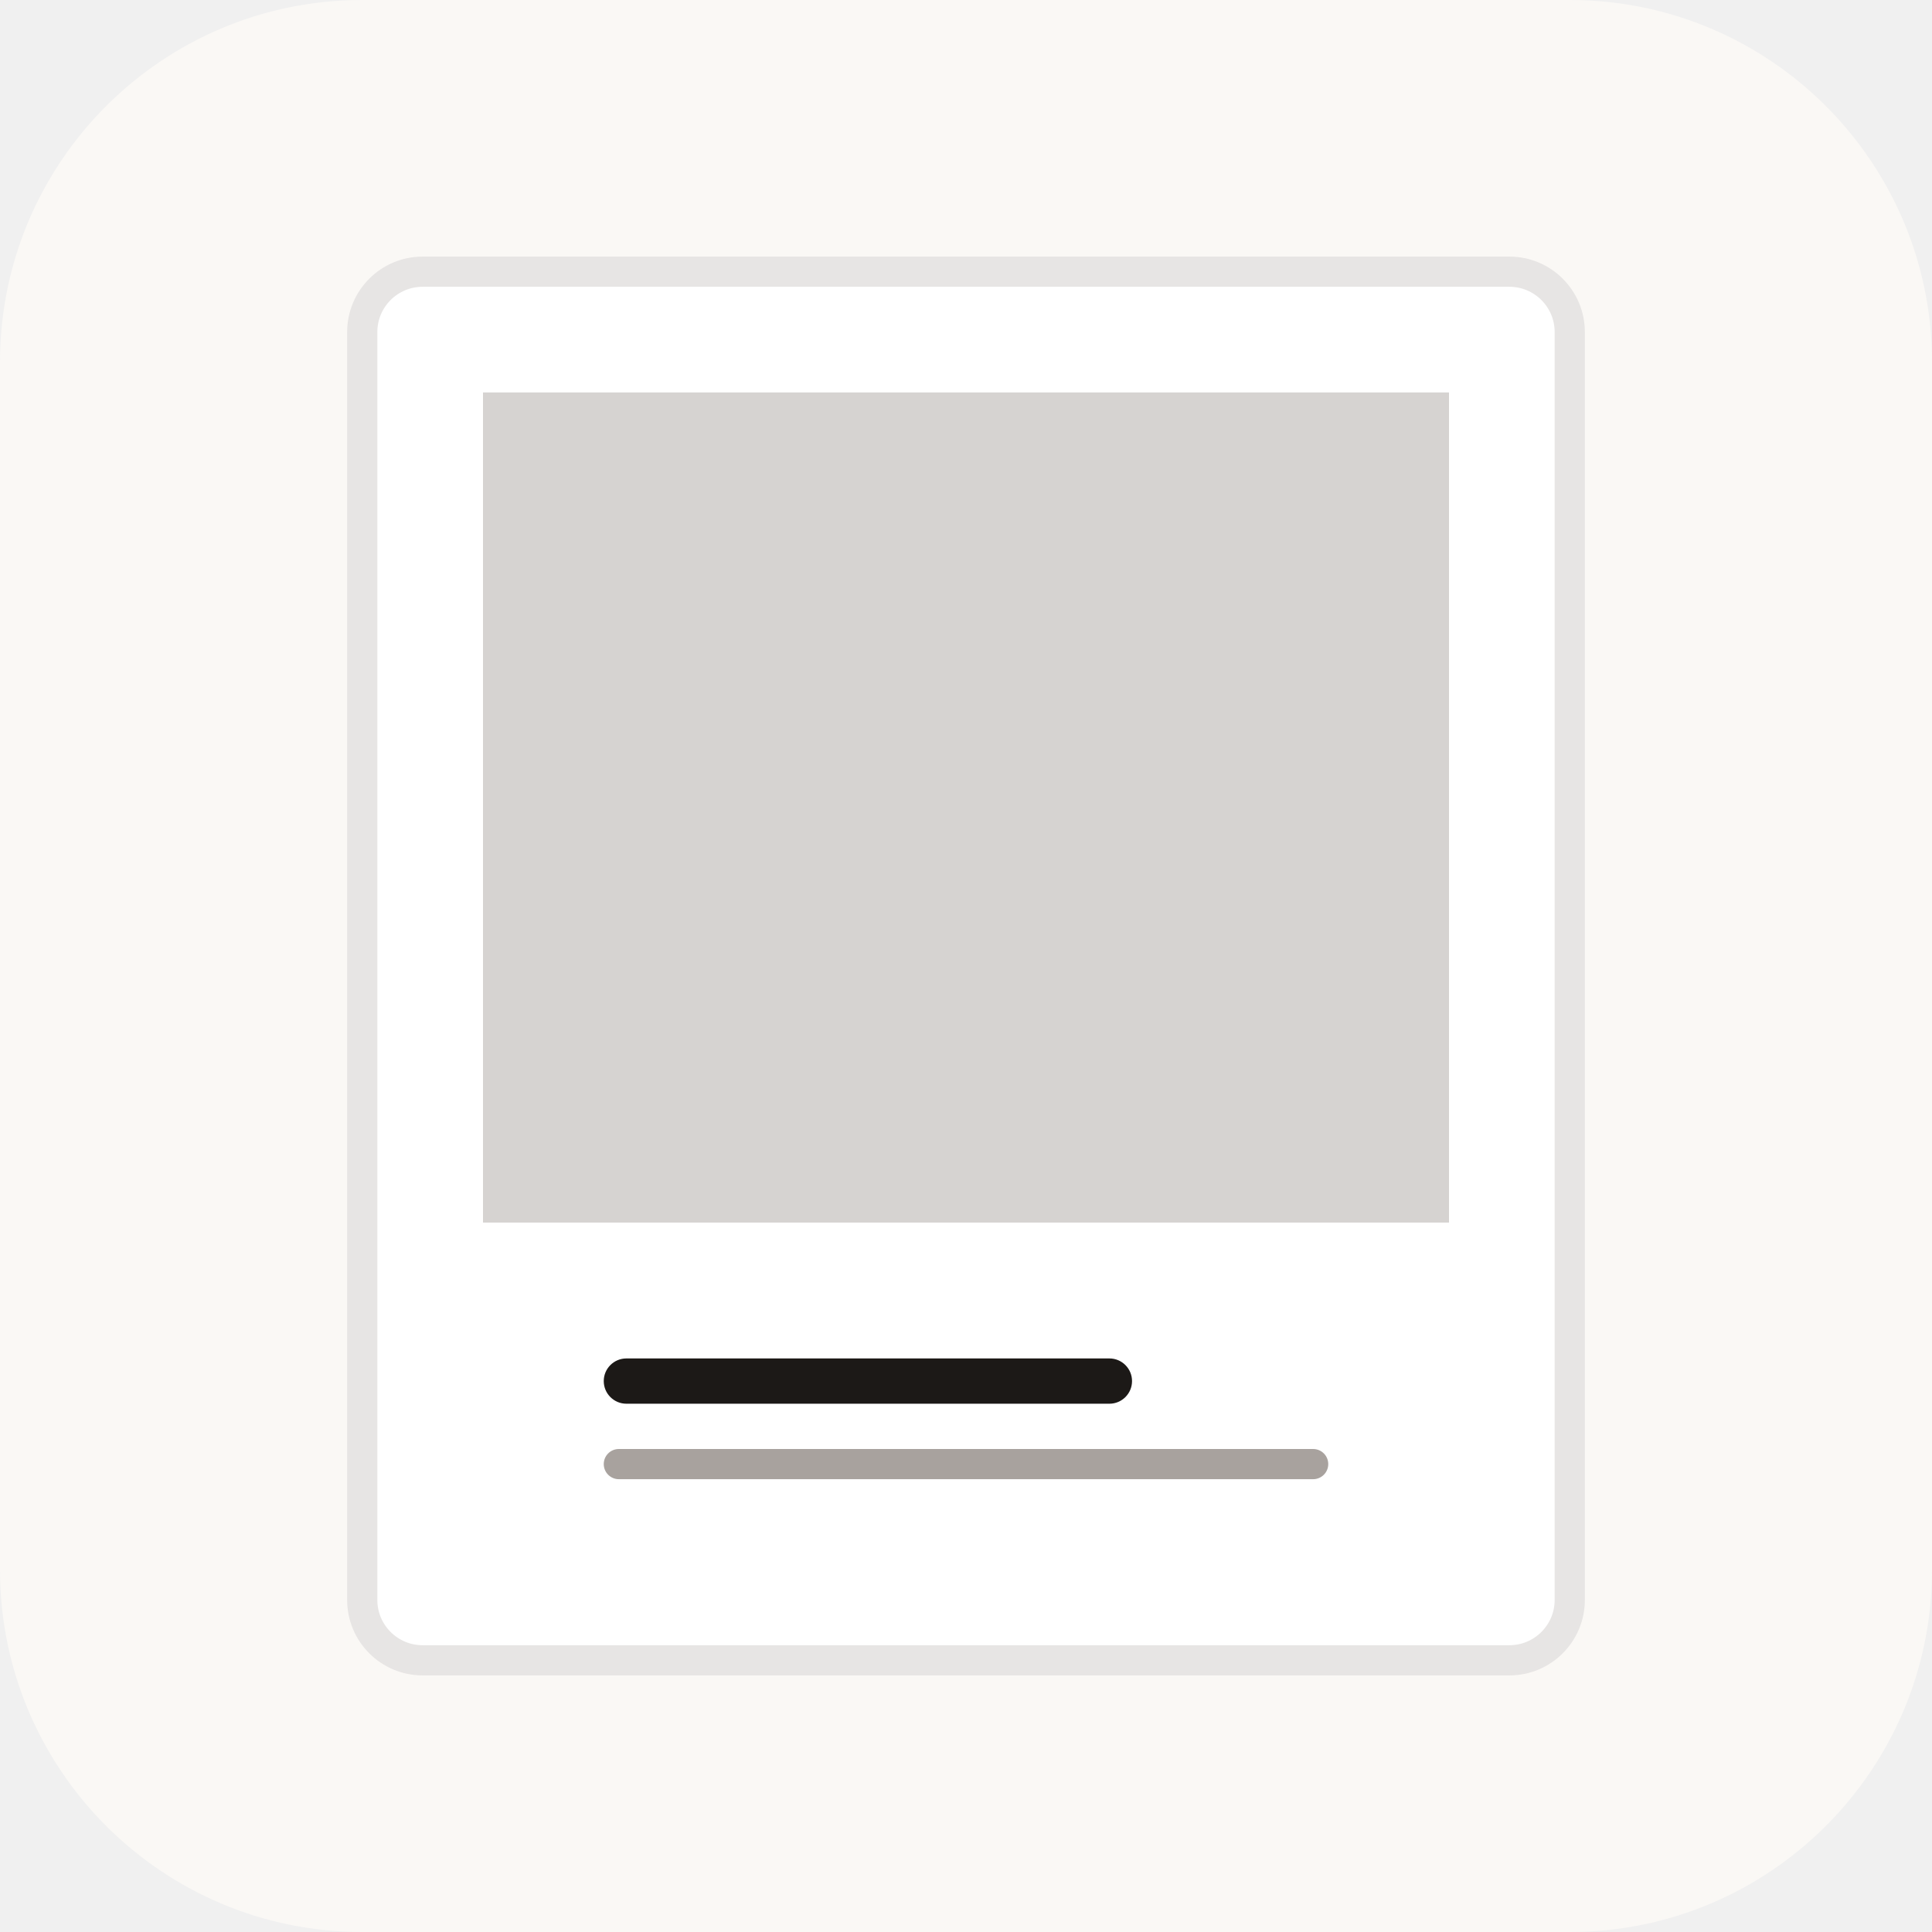
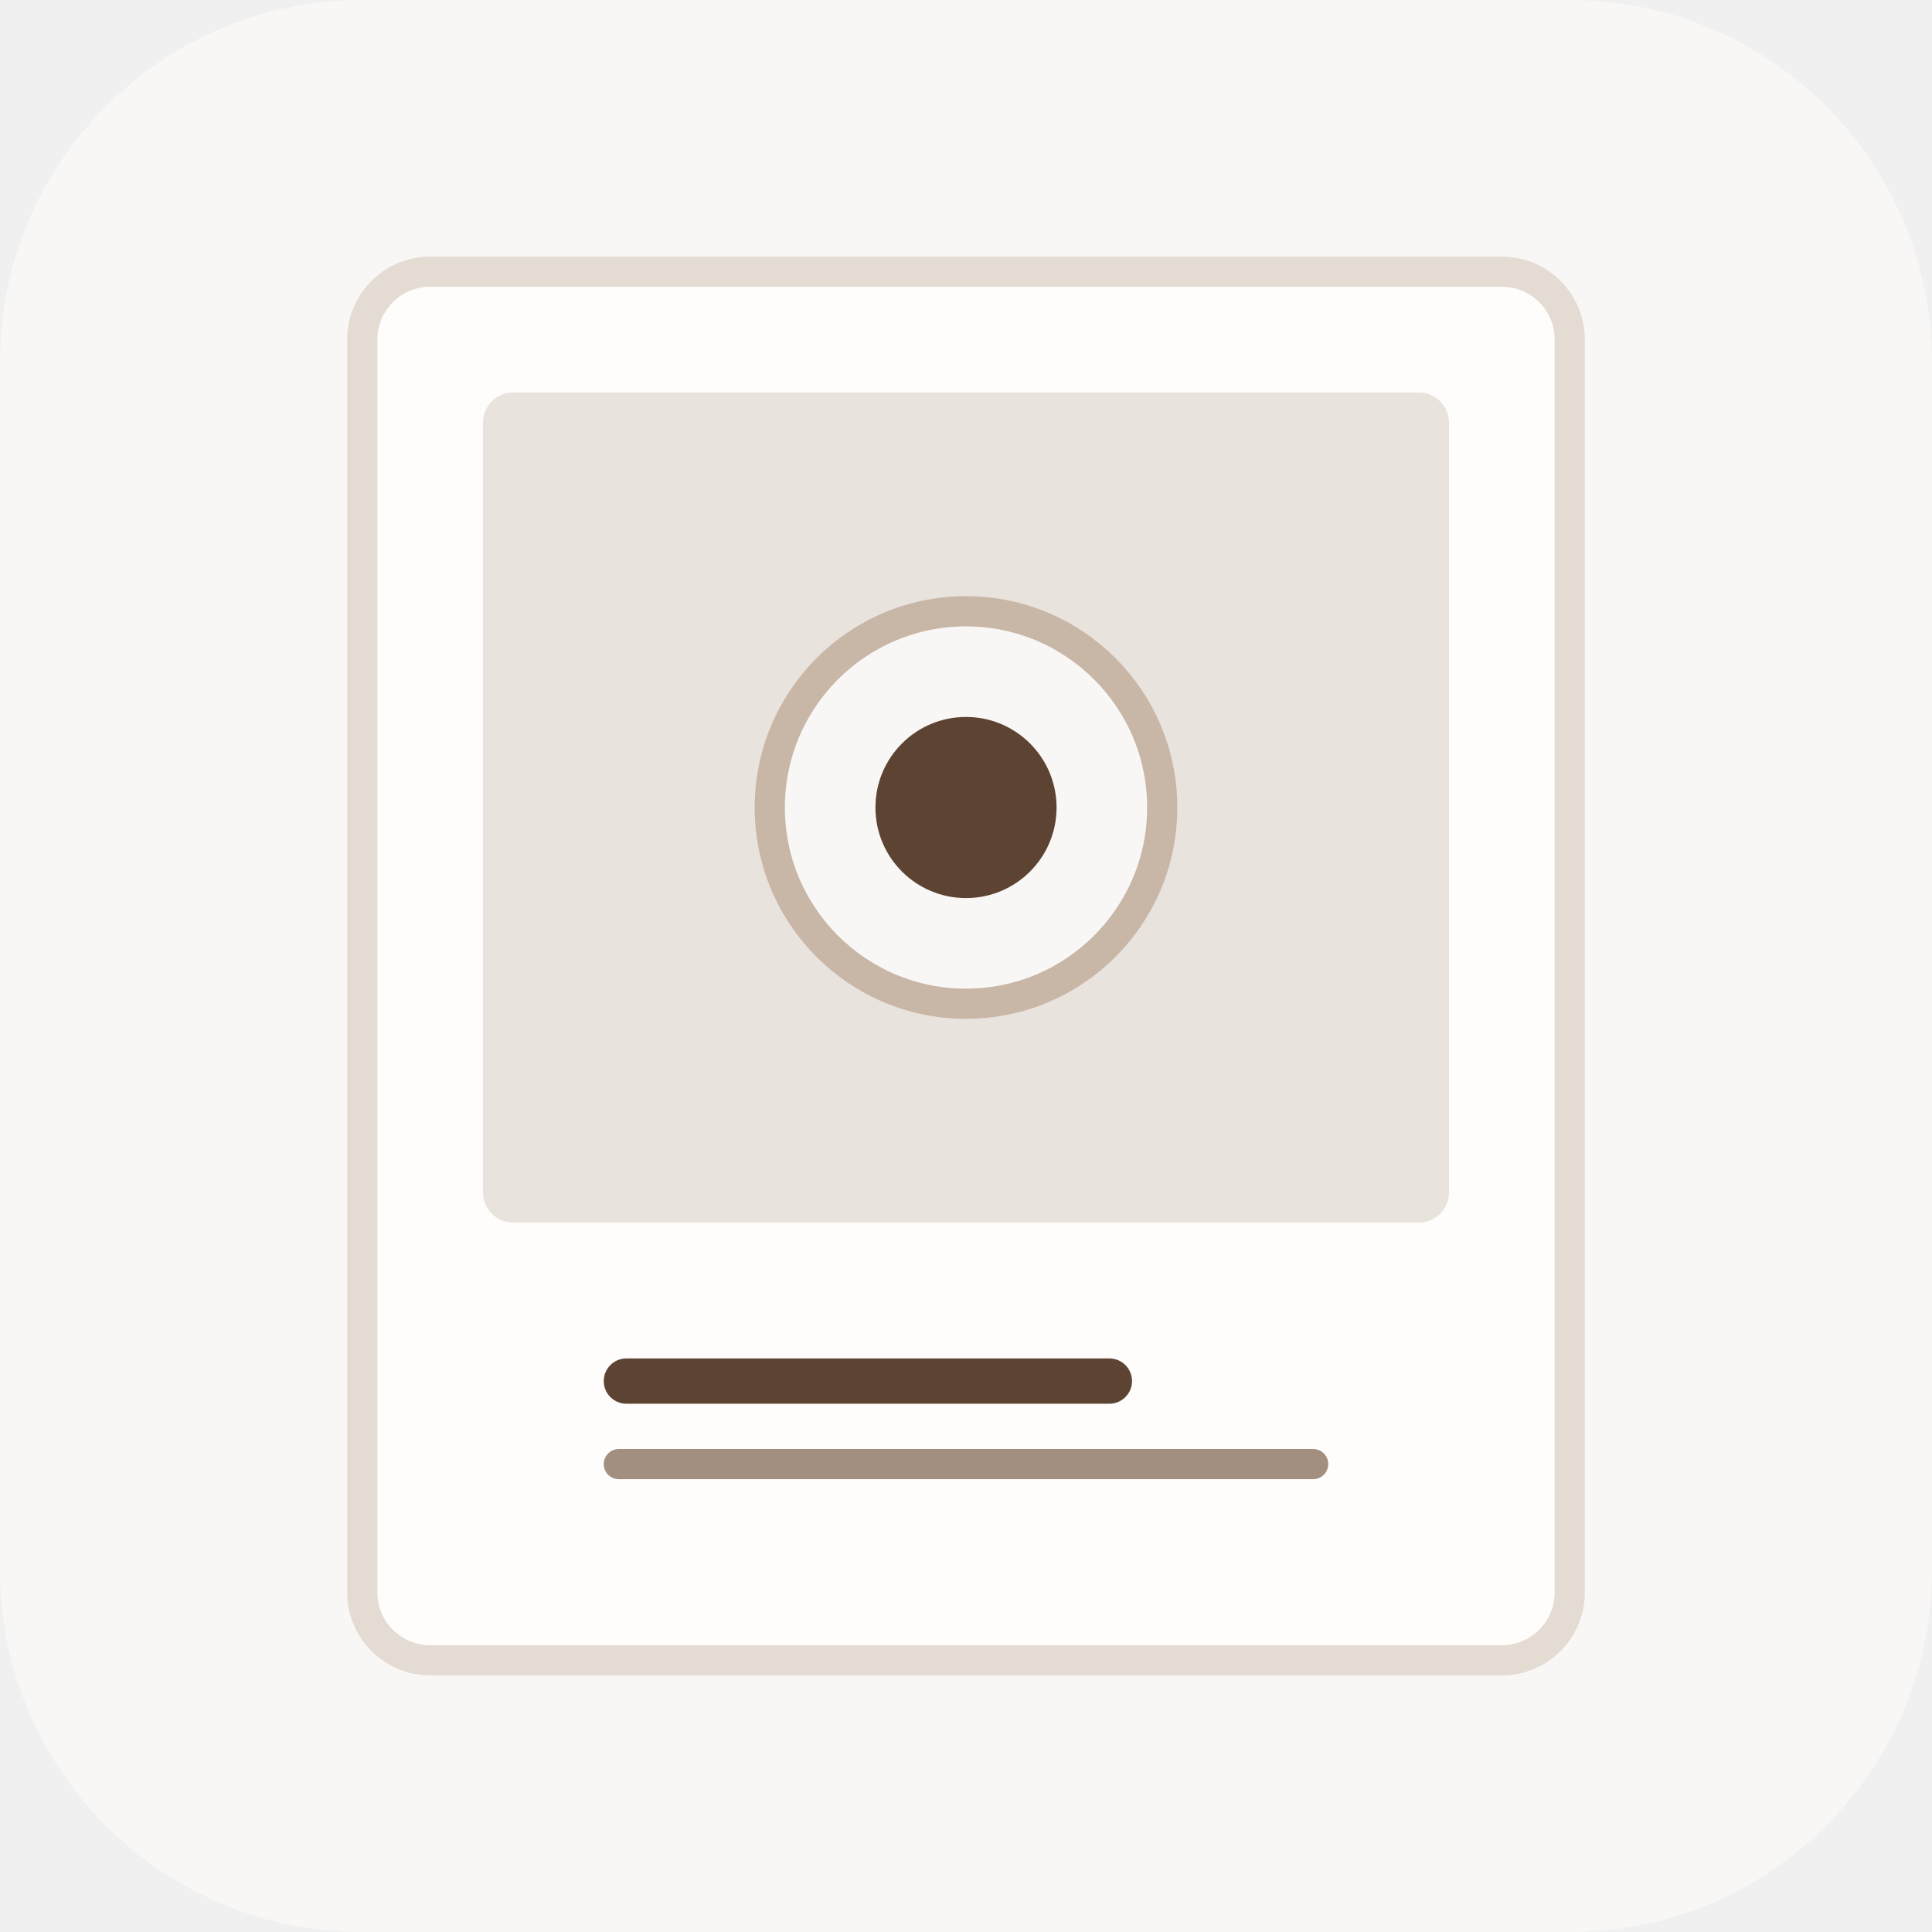
<svg xmlns="http://www.w3.org/2000/svg" viewBox="0 0 512 512" fill="none">
-   <rect width="512" height="512" rx="96" fill="#FAF8F5" />
-   <rect x="96" y="72" width="320" height="368" rx="16" fill="#FFFFFF" stroke="#E7E5E4" stroke-width="8" />
-   <rect x="128" y="104" width="256" height="220" fill="#D6D3D1" />
-   <rect x="160" y="360" width="140" height="12" rx="6" fill="#1C1917" />
-   <rect x="160" y="384" width="192" height="8" rx="4" fill="#A8A29E" />
+   <rect width="512" height="512" rx="96" fill="#F9F7F5" />
+   <rect x="96" y="72" width="320" height="368" rx="18" fill="#FFFDFB" stroke="#E4DBD3" stroke-width="8" />
+   <rect x="128" y="104" width="256" height="220" rx="8" fill="#E9E3DD" />
+   <circle cx="256" cy="214" r="52" fill="#F9F7F5" stroke="#C8B6A7" stroke-width="8" />
+   <circle cx="256" cy="214" r="24" fill="#5D4432" />
+   <rect x="160" y="360" width="140" height="12" rx="6" fill="#5D4432" />
+   <rect x="160" y="384" width="192" height="8" rx="4" fill="#A38F7F" />
</svg>
